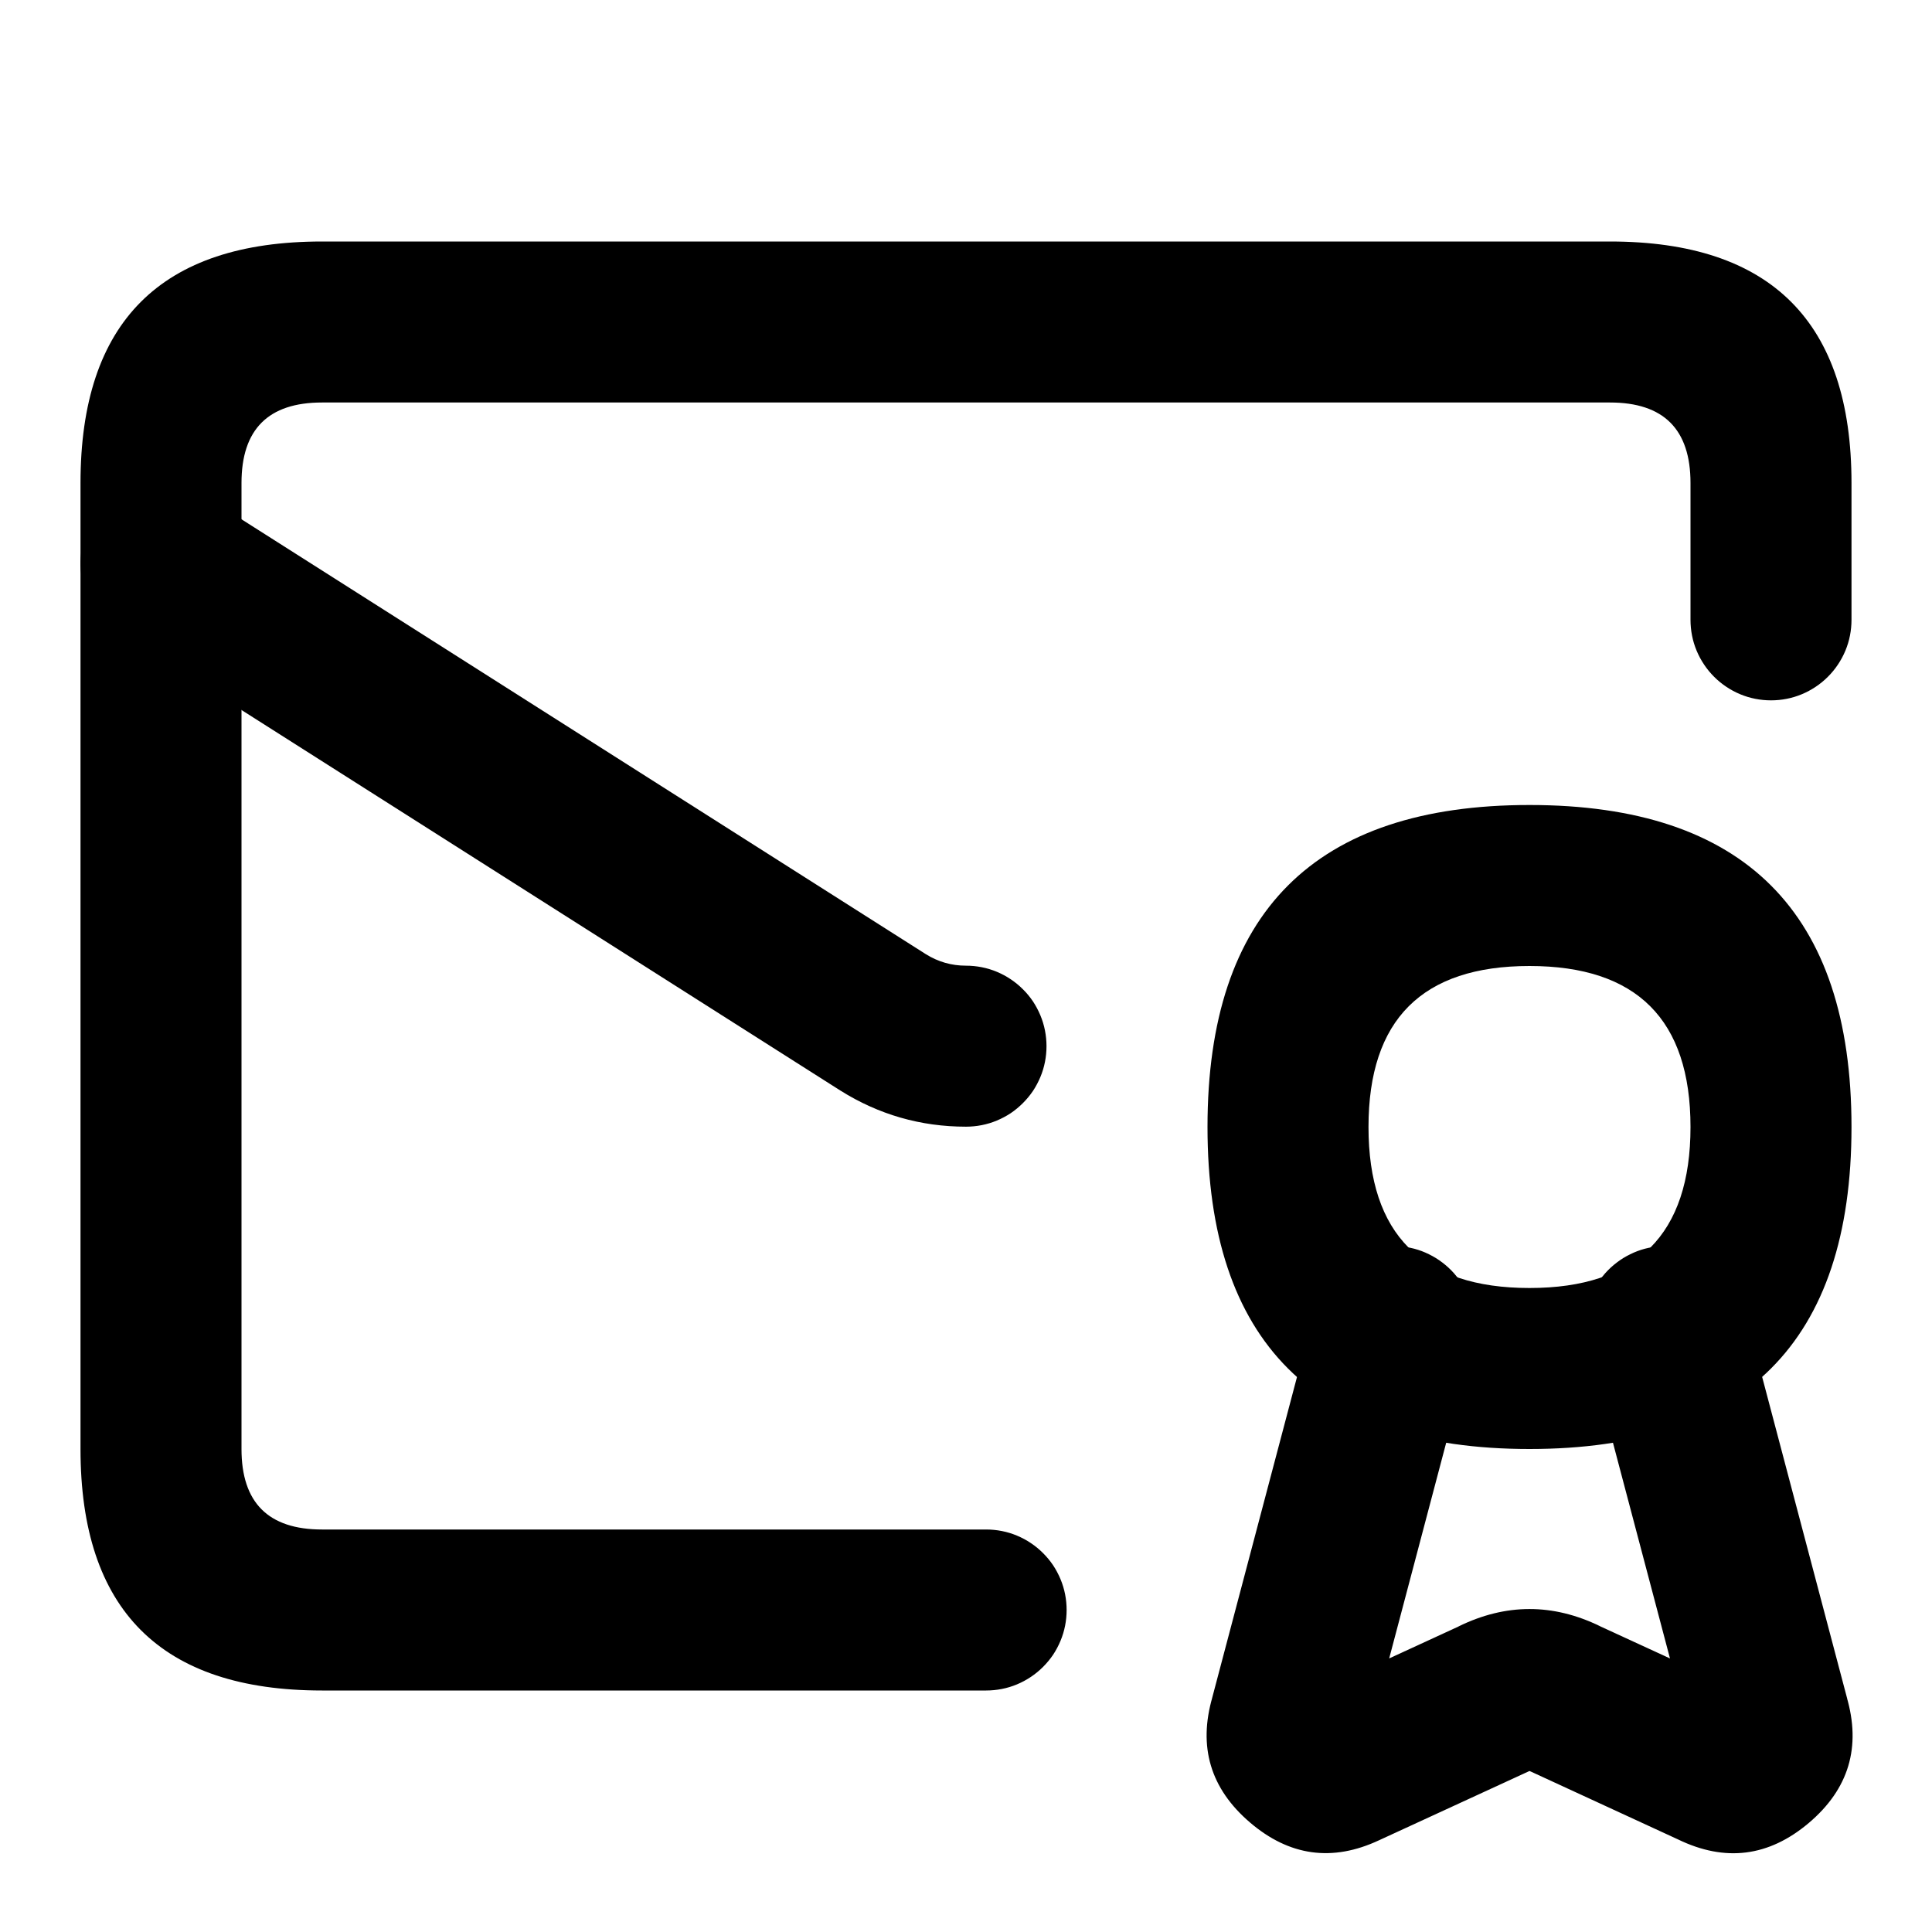
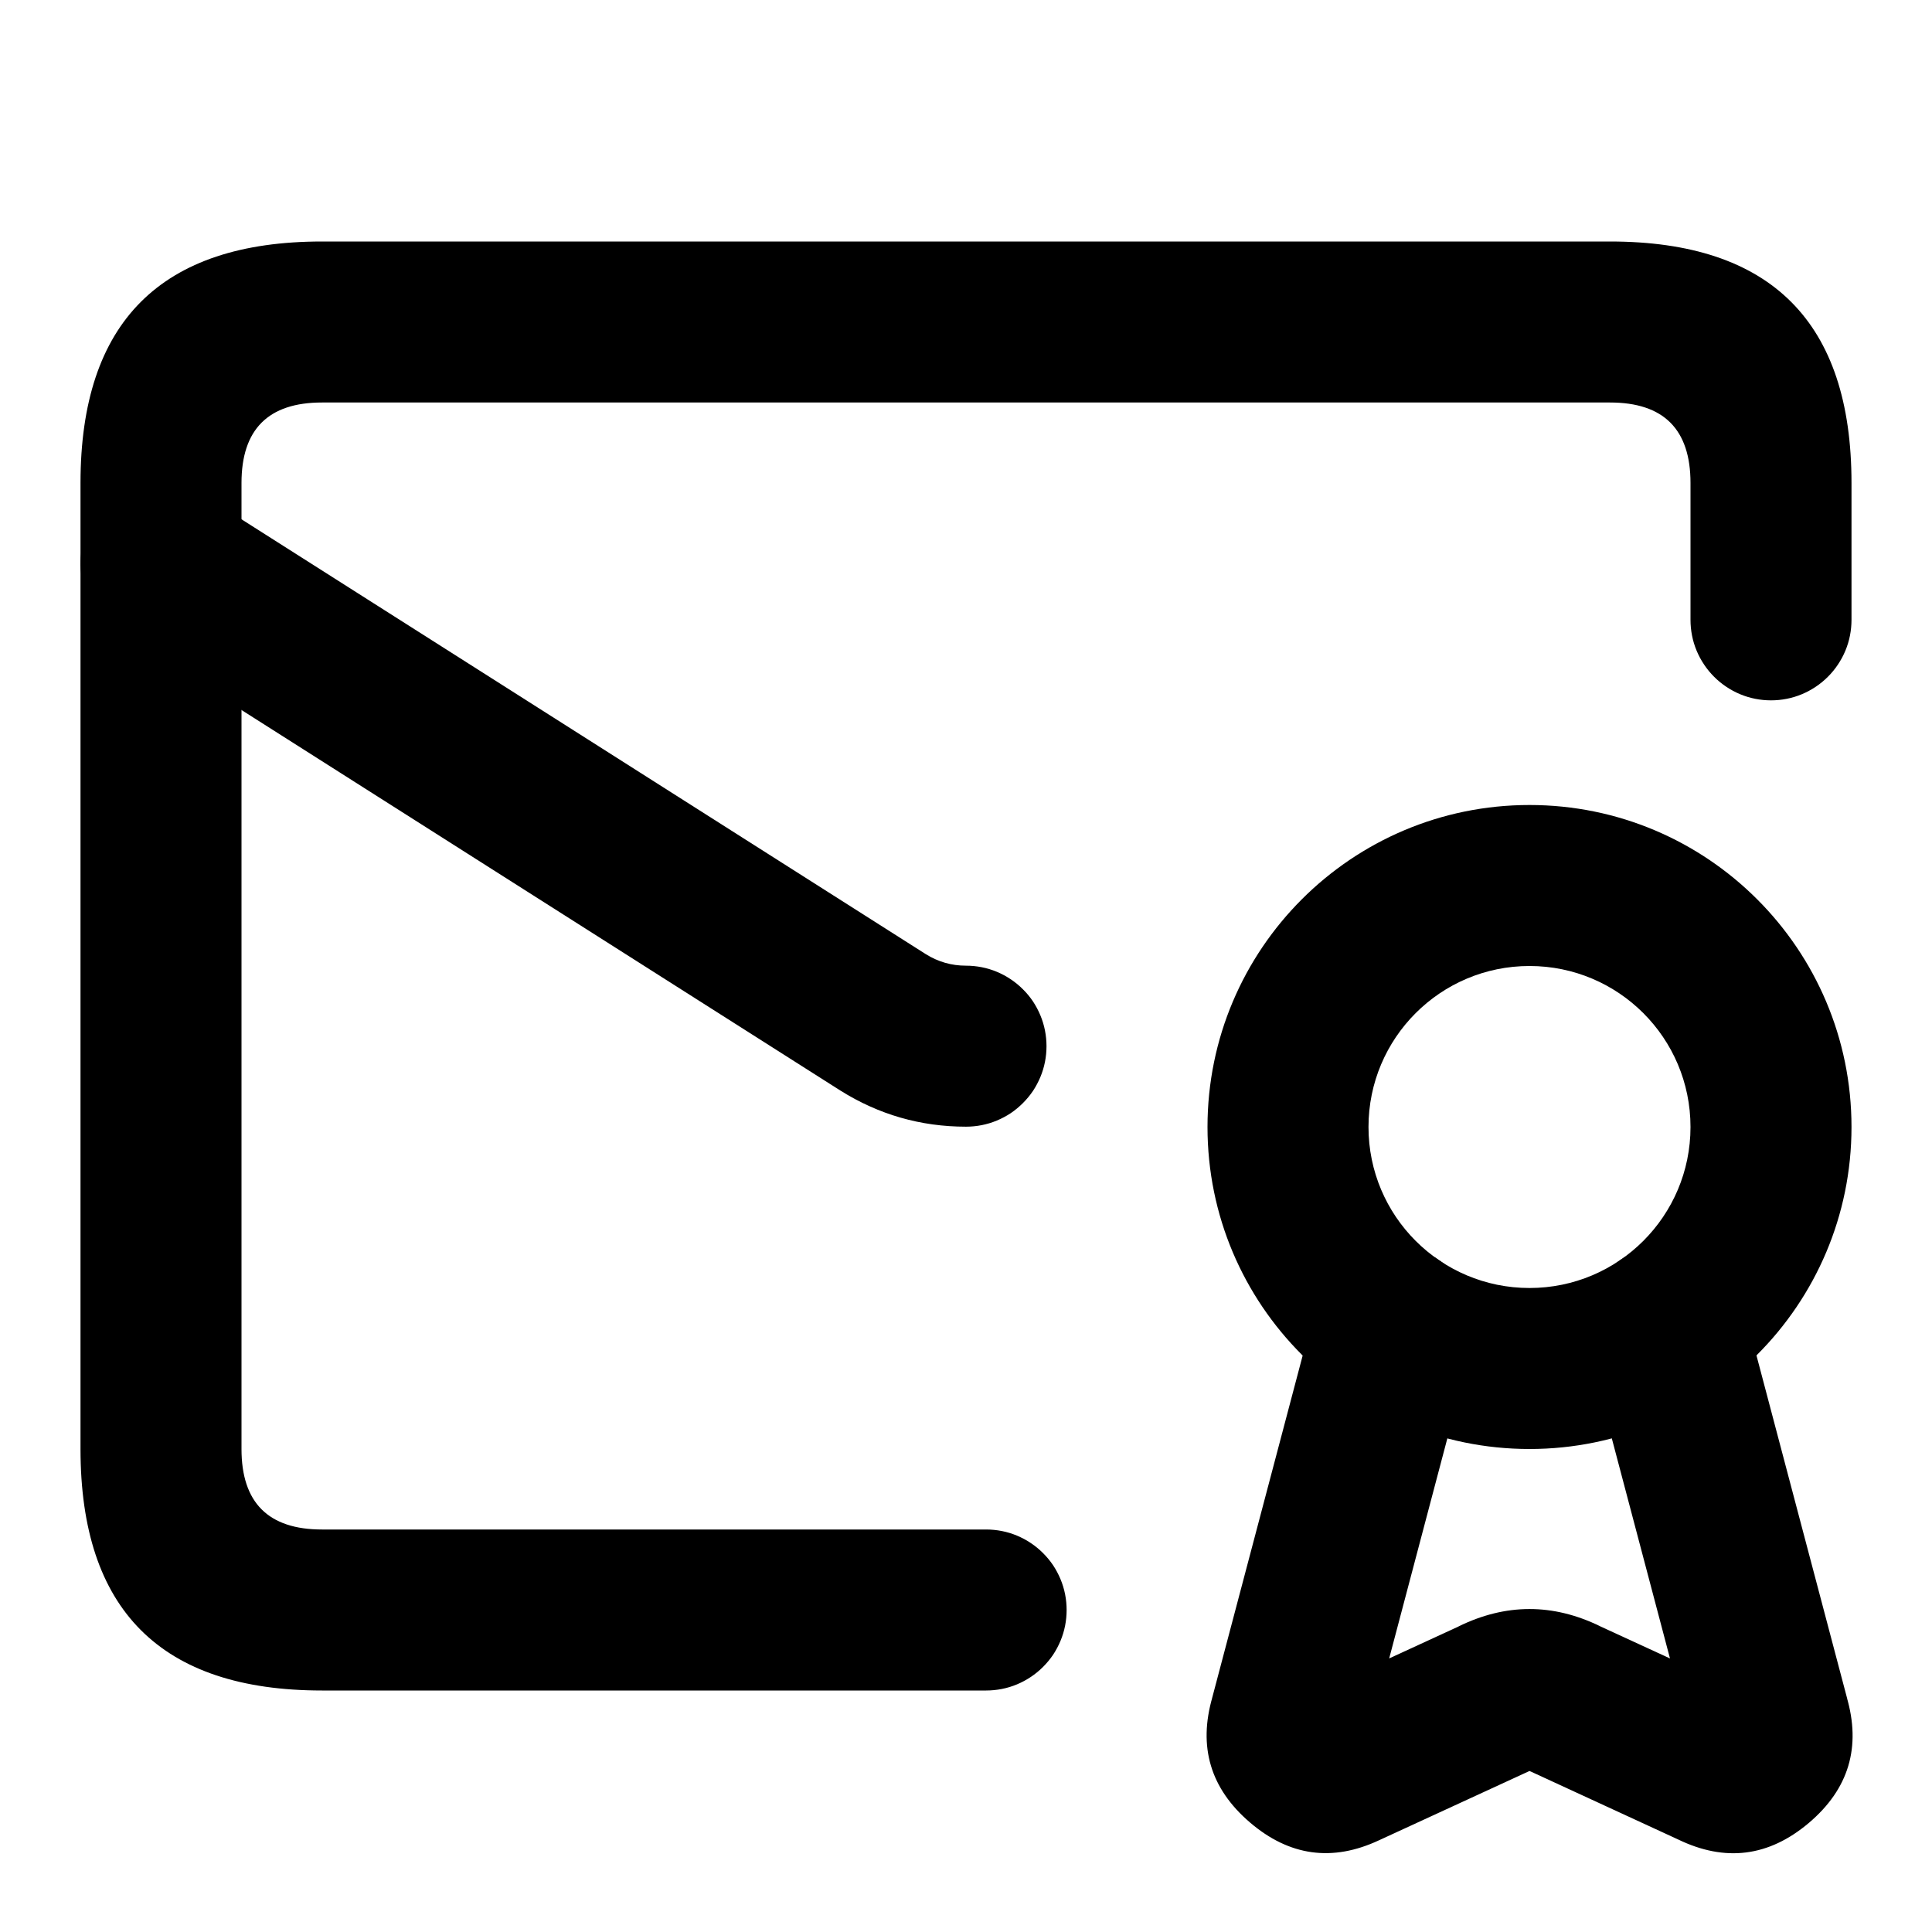
<svg xmlns="http://www.w3.org/2000/svg" viewBox="0 0 24 24">
  <path fill="currentColor" d="M21 7.7L21 6Q21 5 20 5L4 5Q3 5 3 6L3 18Q3 19 4 19L12.25 19Q12.348 19 12.445 19.019Q12.542 19.038 12.633 19.076Q12.724 19.114 12.806 19.169Q12.887 19.223 12.957 19.293Q13.027 19.363 13.082 19.444Q13.136 19.526 13.174 19.617Q13.212 19.708 13.231 19.805Q13.25 19.901 13.25 20Q13.25 20.099 13.231 20.195Q13.212 20.292 13.174 20.383Q13.136 20.474 13.082 20.556Q13.027 20.637 12.957 20.707Q12.887 20.777 12.806 20.831Q12.724 20.886 12.633 20.924Q12.542 20.962 12.445 20.981Q12.348 21 12.25 21L4 21Q1 21 1 18L1 6Q1 3 4 3L20 3Q23 3 23 6L23 7.7Q23 7.798 22.981 7.895Q22.962 7.992 22.924 8.083Q22.886 8.174 22.831 8.256Q22.777 8.337 22.707 8.407Q22.637 8.477 22.556 8.531Q22.474 8.586 22.383 8.624Q22.292 8.662 22.195 8.681Q22.099 8.7 22 8.7Q21.901 8.7 21.805 8.681Q21.708 8.662 21.617 8.624Q21.526 8.586 21.444 8.531Q21.363 8.477 21.293 8.407Q21.223 8.337 21.169 8.256Q21.114 8.174 21.076 8.083Q21.038 7.992 21.019 7.895Q21 7.798 21 7.7Z" />
  <path fill="currentColor" d="M12 13.996Q11.155 13.996 10.439 13.547L1.464 7.844Q1.381 7.791 1.309 7.723Q1.238 7.655 1.182 7.575Q1.125 7.494 1.085 7.404Q1.045 7.314 1.024 7.218Q1.003 7.121 1 7.023Q0.998 6.925 1.015 6.827Q1.032 6.73 1.068 6.639Q1.103 6.547 1.156 6.464Q1.209 6.381 1.277 6.309Q1.345 6.238 1.425 6.182Q1.506 6.125 1.596 6.085Q1.686 6.045 1.782 6.024Q1.879 6.003 1.977 6Q2.075 5.998 2.173 6.015Q2.27 6.032 2.361 6.068Q2.453 6.103 2.536 6.156L11.501 11.853Q11.73 11.996 12 11.996Q12.098 11.996 12.195 12.015Q12.292 12.034 12.383 12.072Q12.474 12.11 12.556 12.165Q12.637 12.219 12.707 12.289Q12.777 12.358 12.832 12.44Q12.886 12.522 12.924 12.613Q12.962 12.704 12.981 12.801Q13 12.898 13 12.996Q13 13.095 12.981 13.191Q12.962 13.288 12.924 13.379Q12.886 13.47 12.832 13.552Q12.777 13.633 12.707 13.703Q12.637 13.773 12.556 13.828Q12.474 13.882 12.383 13.92Q12.292 13.958 12.195 13.977Q12.098 13.996 12 13.996Z" />
  <path fill="currentColor" d="M21.657 16.223L22.947 21.103L21.98 21.359L22.939 21.077Q23.215 22.014 22.47 22.645Q21.724 23.276 20.845 22.85L19.021 22.009Q19.011 22.005 19 22L19 22Q18.989 22.005 18.978 22.01L17.132 22.86Q16.261 23.268 15.526 22.638Q14.791 22.008 15.062 21.079L16.022 21.359L15.055 21.103L16.345 16.223Q16.37 16.128 16.414 16.04Q16.457 15.951 16.517 15.873Q16.576 15.795 16.65 15.729Q16.724 15.664 16.809 15.615Q16.894 15.565 16.987 15.533Q17.081 15.501 17.178 15.488Q17.276 15.475 17.374 15.481Q17.472 15.487 17.568 15.512Q17.663 15.537 17.751 15.581Q17.84 15.624 17.918 15.684Q17.996 15.743 18.062 15.817Q18.127 15.891 18.176 15.976Q18.226 16.061 18.258 16.154Q18.29 16.247 18.303 16.345Q18.316 16.443 18.31 16.541Q18.304 16.639 18.279 16.735L16.989 21.615Q16.985 21.627 16.982 21.639Q17.072 21.33 16.827 21.119Q16.582 20.91 16.296 21.044L18.142 20.194L18.56 21.102L18.119 20.204Q18.998 19.773 19.878 20.202L19.439 21.101L19.857 20.193L21.719 21.05Q21.426 20.908 21.177 21.119Q20.929 21.329 21.021 21.641Q21.017 21.628 21.013 21.615L19.723 16.735Q19.698 16.639 19.692 16.541Q19.686 16.443 19.699 16.345Q19.712 16.247 19.744 16.154Q19.776 16.061 19.826 15.976Q19.875 15.891 19.94 15.817Q20.006 15.743 20.084 15.684Q20.162 15.624 20.251 15.581Q20.339 15.537 20.434 15.512Q20.53 15.487 20.628 15.481Q20.726 15.475 20.824 15.488Q20.922 15.501 21.015 15.533Q21.108 15.565 21.193 15.615Q21.278 15.664 21.352 15.729Q21.426 15.795 21.485 15.873Q21.545 15.951 21.588 16.04Q21.632 16.128 21.657 16.223Z" />
-   <path fill="currentColor" d="M17 14Q17 16 19 16Q21 16 21 14Q21 12 19 12Q17 12 17 14ZM15 14Q15 10 19 10Q23 10 23 14Q23 18 19 18Q15 18 15 14Z" />
+   <path fill="currentColor" d="M15 14C15 11.791 16.791 10 19 10C21.209 10 23 11.791 23 14C23 16.209 21.209 18 19 18C16.791 18 15 16.209 15 14ZM17 14C17 15.105 17.895 16 19 16C20.105 16 21 15.105 21 14C21 12.895 20.105 12 19 12C17.895 12 17 12.895 17 14Z" />
</svg>
